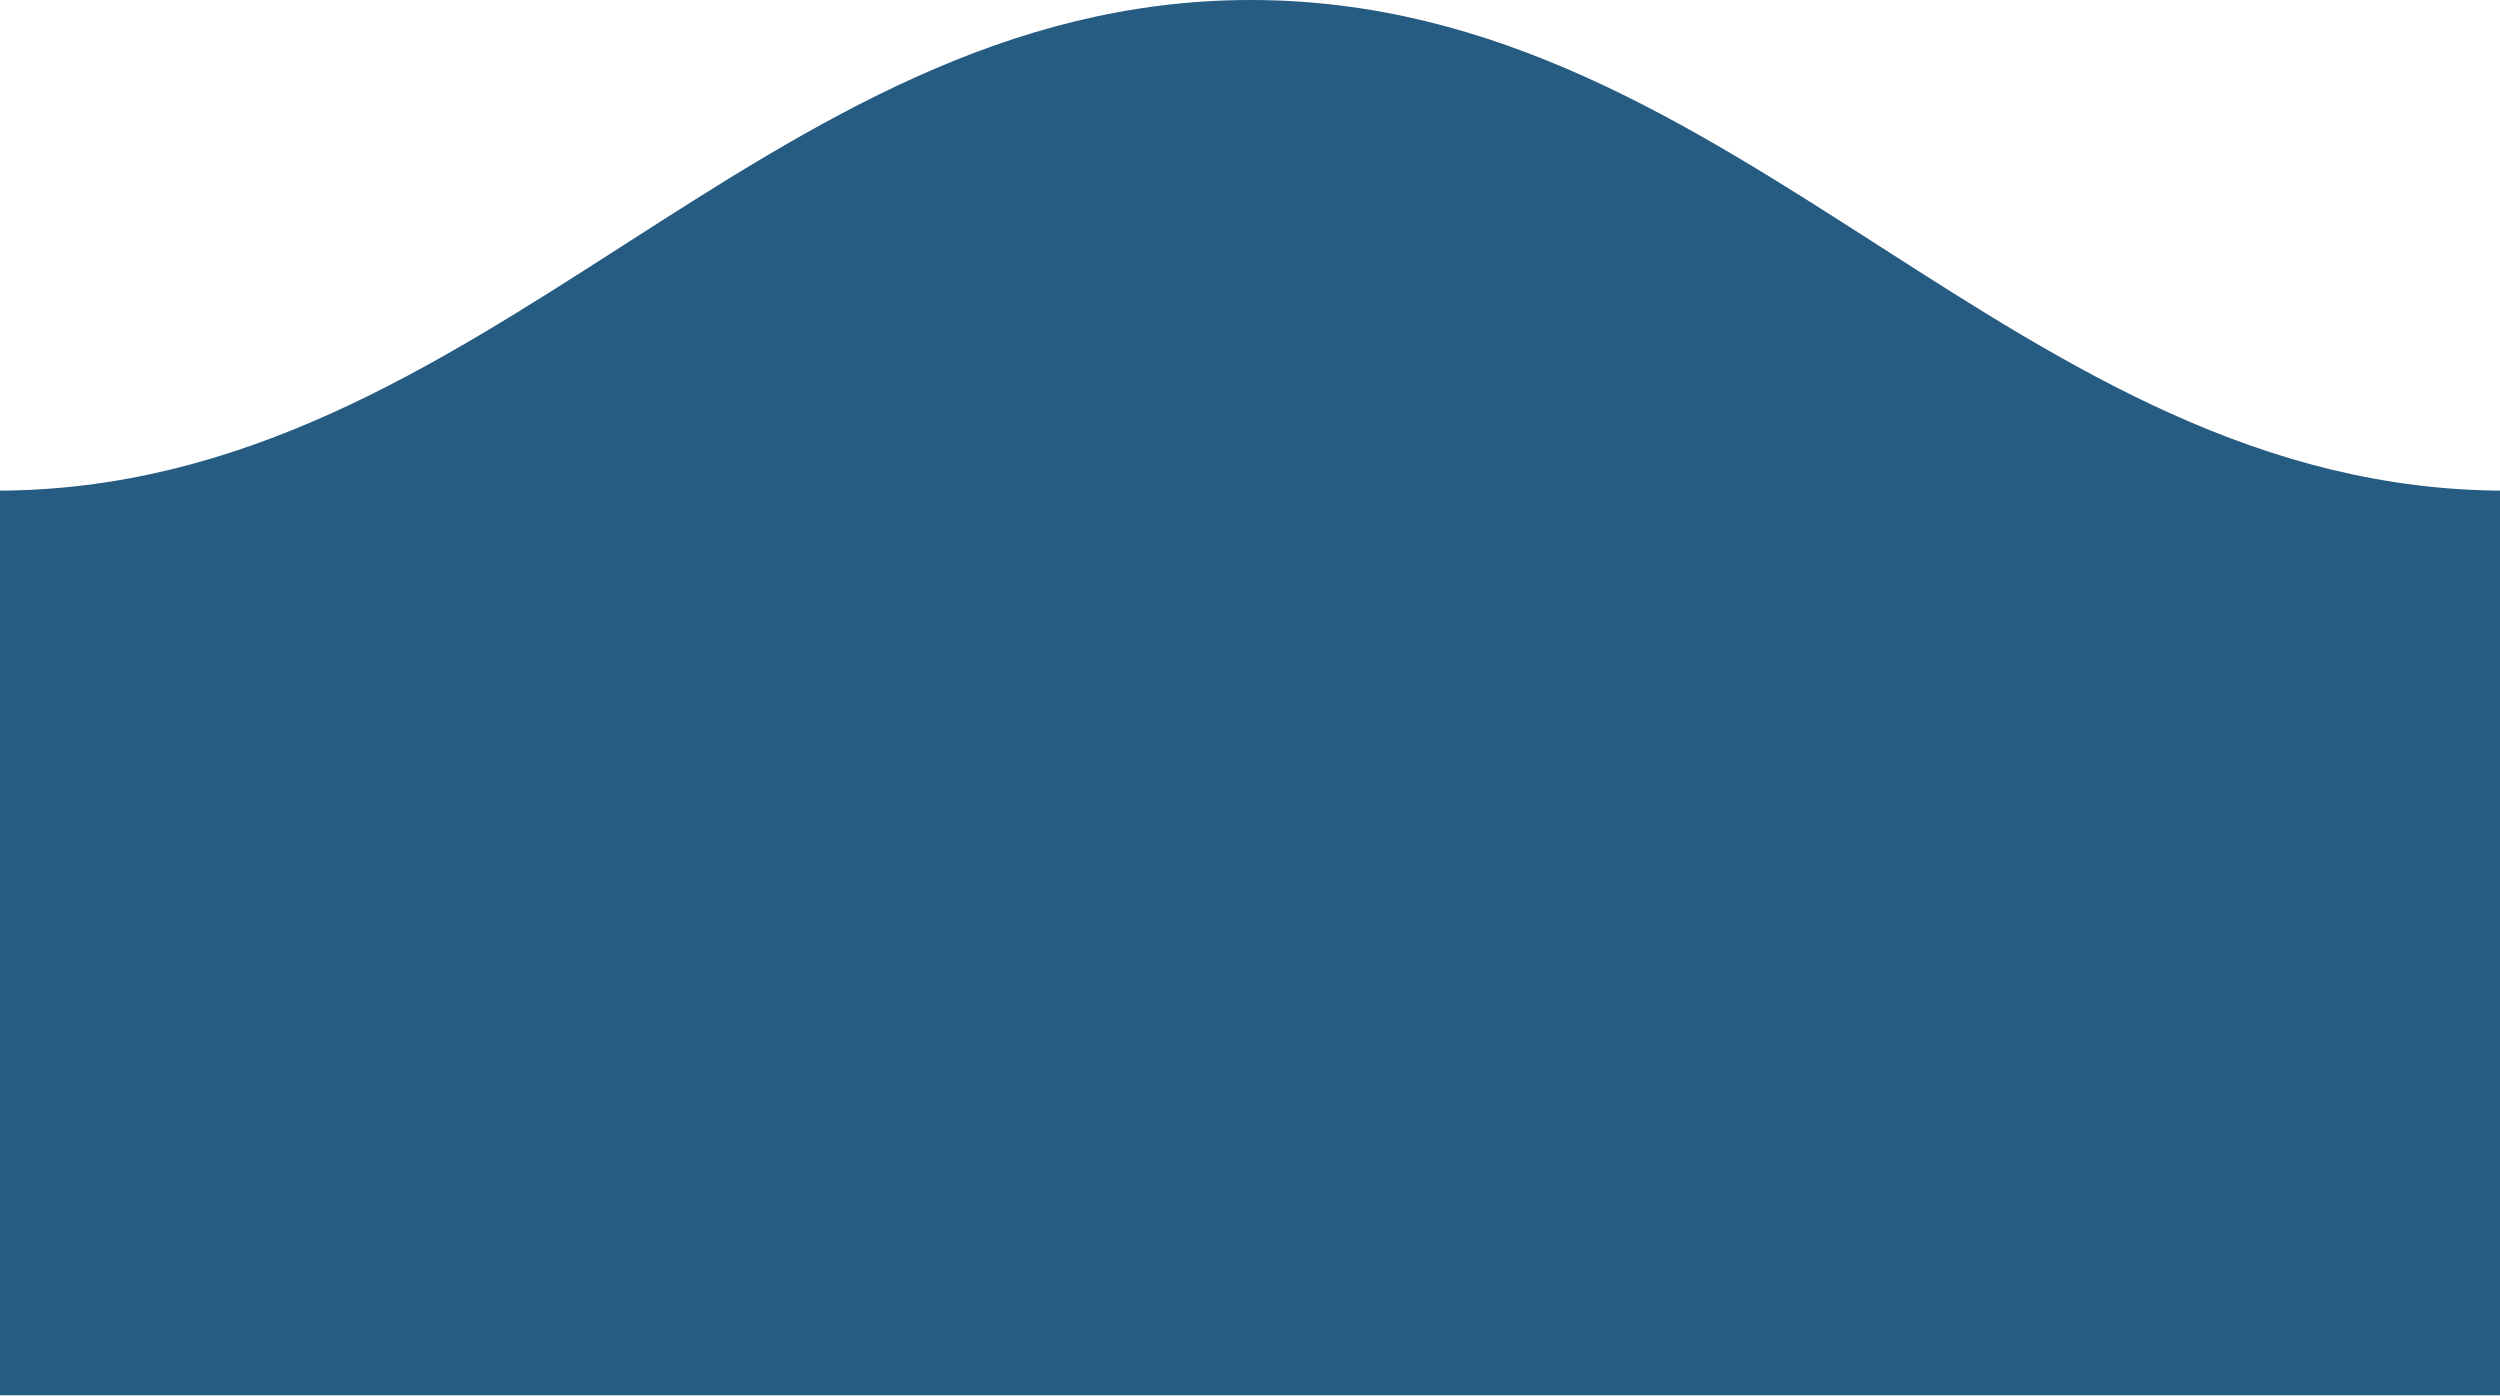
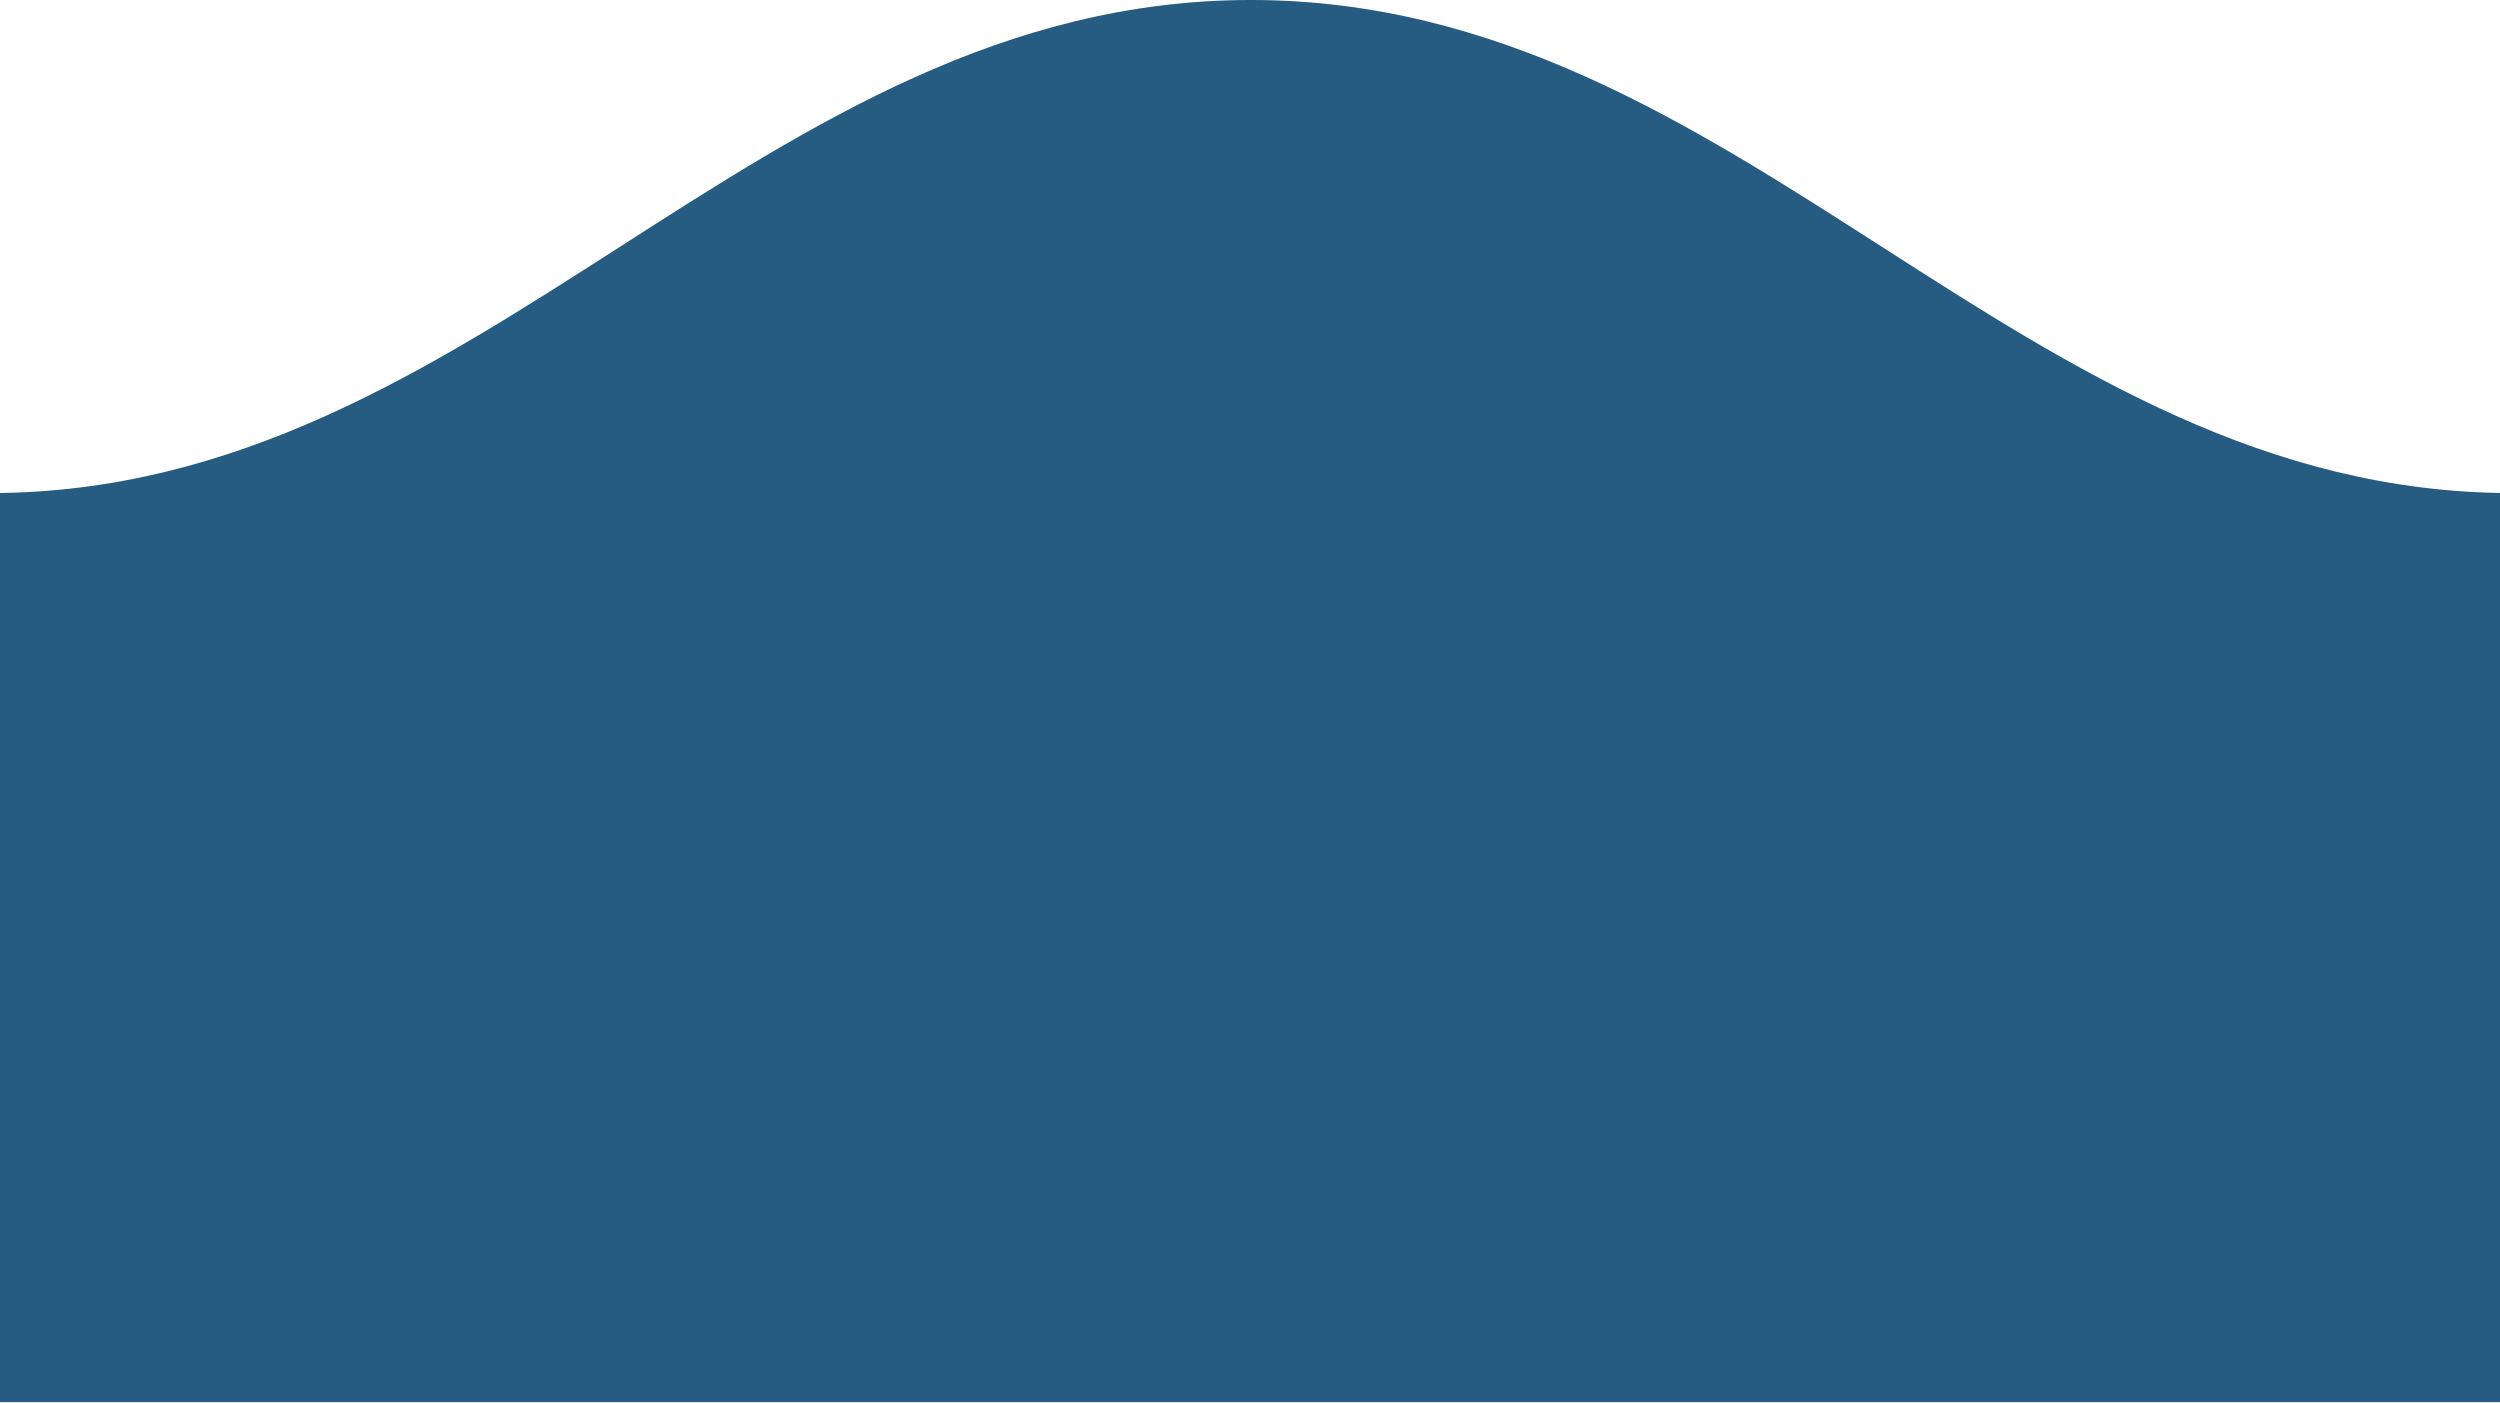
- <svg xmlns="http://www.w3.org/2000/svg" version="1.1" id="Layer_1" x="0px" y="0px" viewBox="0 0 840.7 469.2" style="enable-background:new 0 0 840.7 469.2;" xml:space="preserve">
+ <svg xmlns="http://www.w3.org/2000/svg" version="1.1" id="Layer_1" x="0px" y="0px" viewBox="0 0 836.6 469.2" style="enable-background:new 0 0 836.6 469.2;" xml:space="preserve">
  <style type="text/css">
	.st0{fill:#265B82;}
	.st1{display:none;fill:#09706B;}
	.st2{display:none;fill:#0B4F99;}
	.st3{display:none;fill:#247FD1;}
	.st4{display:none;fill:#188C83;}
	.st5{display:none;fill:#29A599;}
	.st6{display:none;fill:#23BBEA;}
	.st7{fill:#3185AF;}
	.st8{fill:#3BA6D1;}
</style>
  <g id="Layer_1_1_">
-     <path class="st0" d="M-1.4,165c164.9,0,257.1-165,422-165s257.1,165,422.1,165c0,225,0,304.2,0,304.2H-1.4   C-1.4,469.2-1.4,462.8-1.4,165z" />
-     <circle class="st1" cx="-272.9" cy="-190" r="30.5" />
-     <circle class="st2" cx="-101.9" cy="-124.1" r="30.5" />
-     <circle class="st3" cx="-132.4" cy="-124.1" r="30.5" />
-     <circle class="st4" cx="-253.4" cy="-190" r="30.5" />
-     <circle class="st5" cx="-231.4" cy="-196.5" r="30.5" />
-     <circle class="st6" cx="-162.9" cy="-121.9" r="30.5" />
+     <path class="st0" d="M-3.4,165c164.9,0,257.1-165,422-165s257.1,165,422.1,165c0,225,0,304.2,0,304.2H-3.4   C-3.4,469.2-3.4,462.8-3.4,165z" />
+     <circle class="st1" cx="-274.9" cy="-190" r="30.5" />
+     <circle class="st2" cx="-103.9" cy="-124.1" r="30.5" />
+     <circle class="st3" cx="-134.4" cy="-124.1" r="30.5" />
+     <circle class="st4" cx="-255.4" cy="-190" r="30.5" />
+     <circle class="st5" cx="-233.4" cy="-196.5" r="30.5" />
+     <circle class="st6" cx="-164.9" cy="-121.9" r="30.5" />
  </g>
  <g id="Layer_2">
-     <path class="st0" d="M-469.3-132.6c45.6,0,71-45.6,116.6-45.6s71,45.6,116.6,45.6c0,62.1,0,84,0,84h-233.2   C-469.3-48.6-469.3-50.4-469.3-132.6z" />
-     <path class="st7" d="M-399.2-124.6c45.6,0,71-45.6,116.6-45.6s71,45.6,116.6,45.6c0,62.1,0,84,0,84h-233.1   C-399.2-40.6-399.2-42.4-399.2-124.6z" />
-     <path class="st8" d="M-314.8-132.6c45.6,0,71-45.6,116.6-45.6s71,45.6,116.6,45.6c0,62.1,0,84,0,84h-233.1   C-314.8-48.6-314.8-50.4-314.8-132.6z" />
+     <path class="st0" d="M-471.3-132.6c45.6,0,71-45.6,116.6-45.6s71,45.6,116.6,45.6c0,62.1,0,84,0,84h-233.2   C-471.3-48.6-471.3-50.4-471.3-132.6z" />
+     <path class="st7" d="M-401.2-124.6c45.6,0,71-45.6,116.6-45.6s71,45.6,116.6,45.6c0,62.1,0,84,0,84h-233.1   C-401.2-40.6-401.2-42.4-401.2-124.6z" />
+     <path class="st8" d="M-316.8-132.6c45.6,0,71-45.6,116.6-45.6s71,45.6,116.6,45.6c0,62.1,0,84,0,84h-233.1   C-316.8-48.6-316.8-50.4-316.8-132.6z" />
  </g>
</svg>
